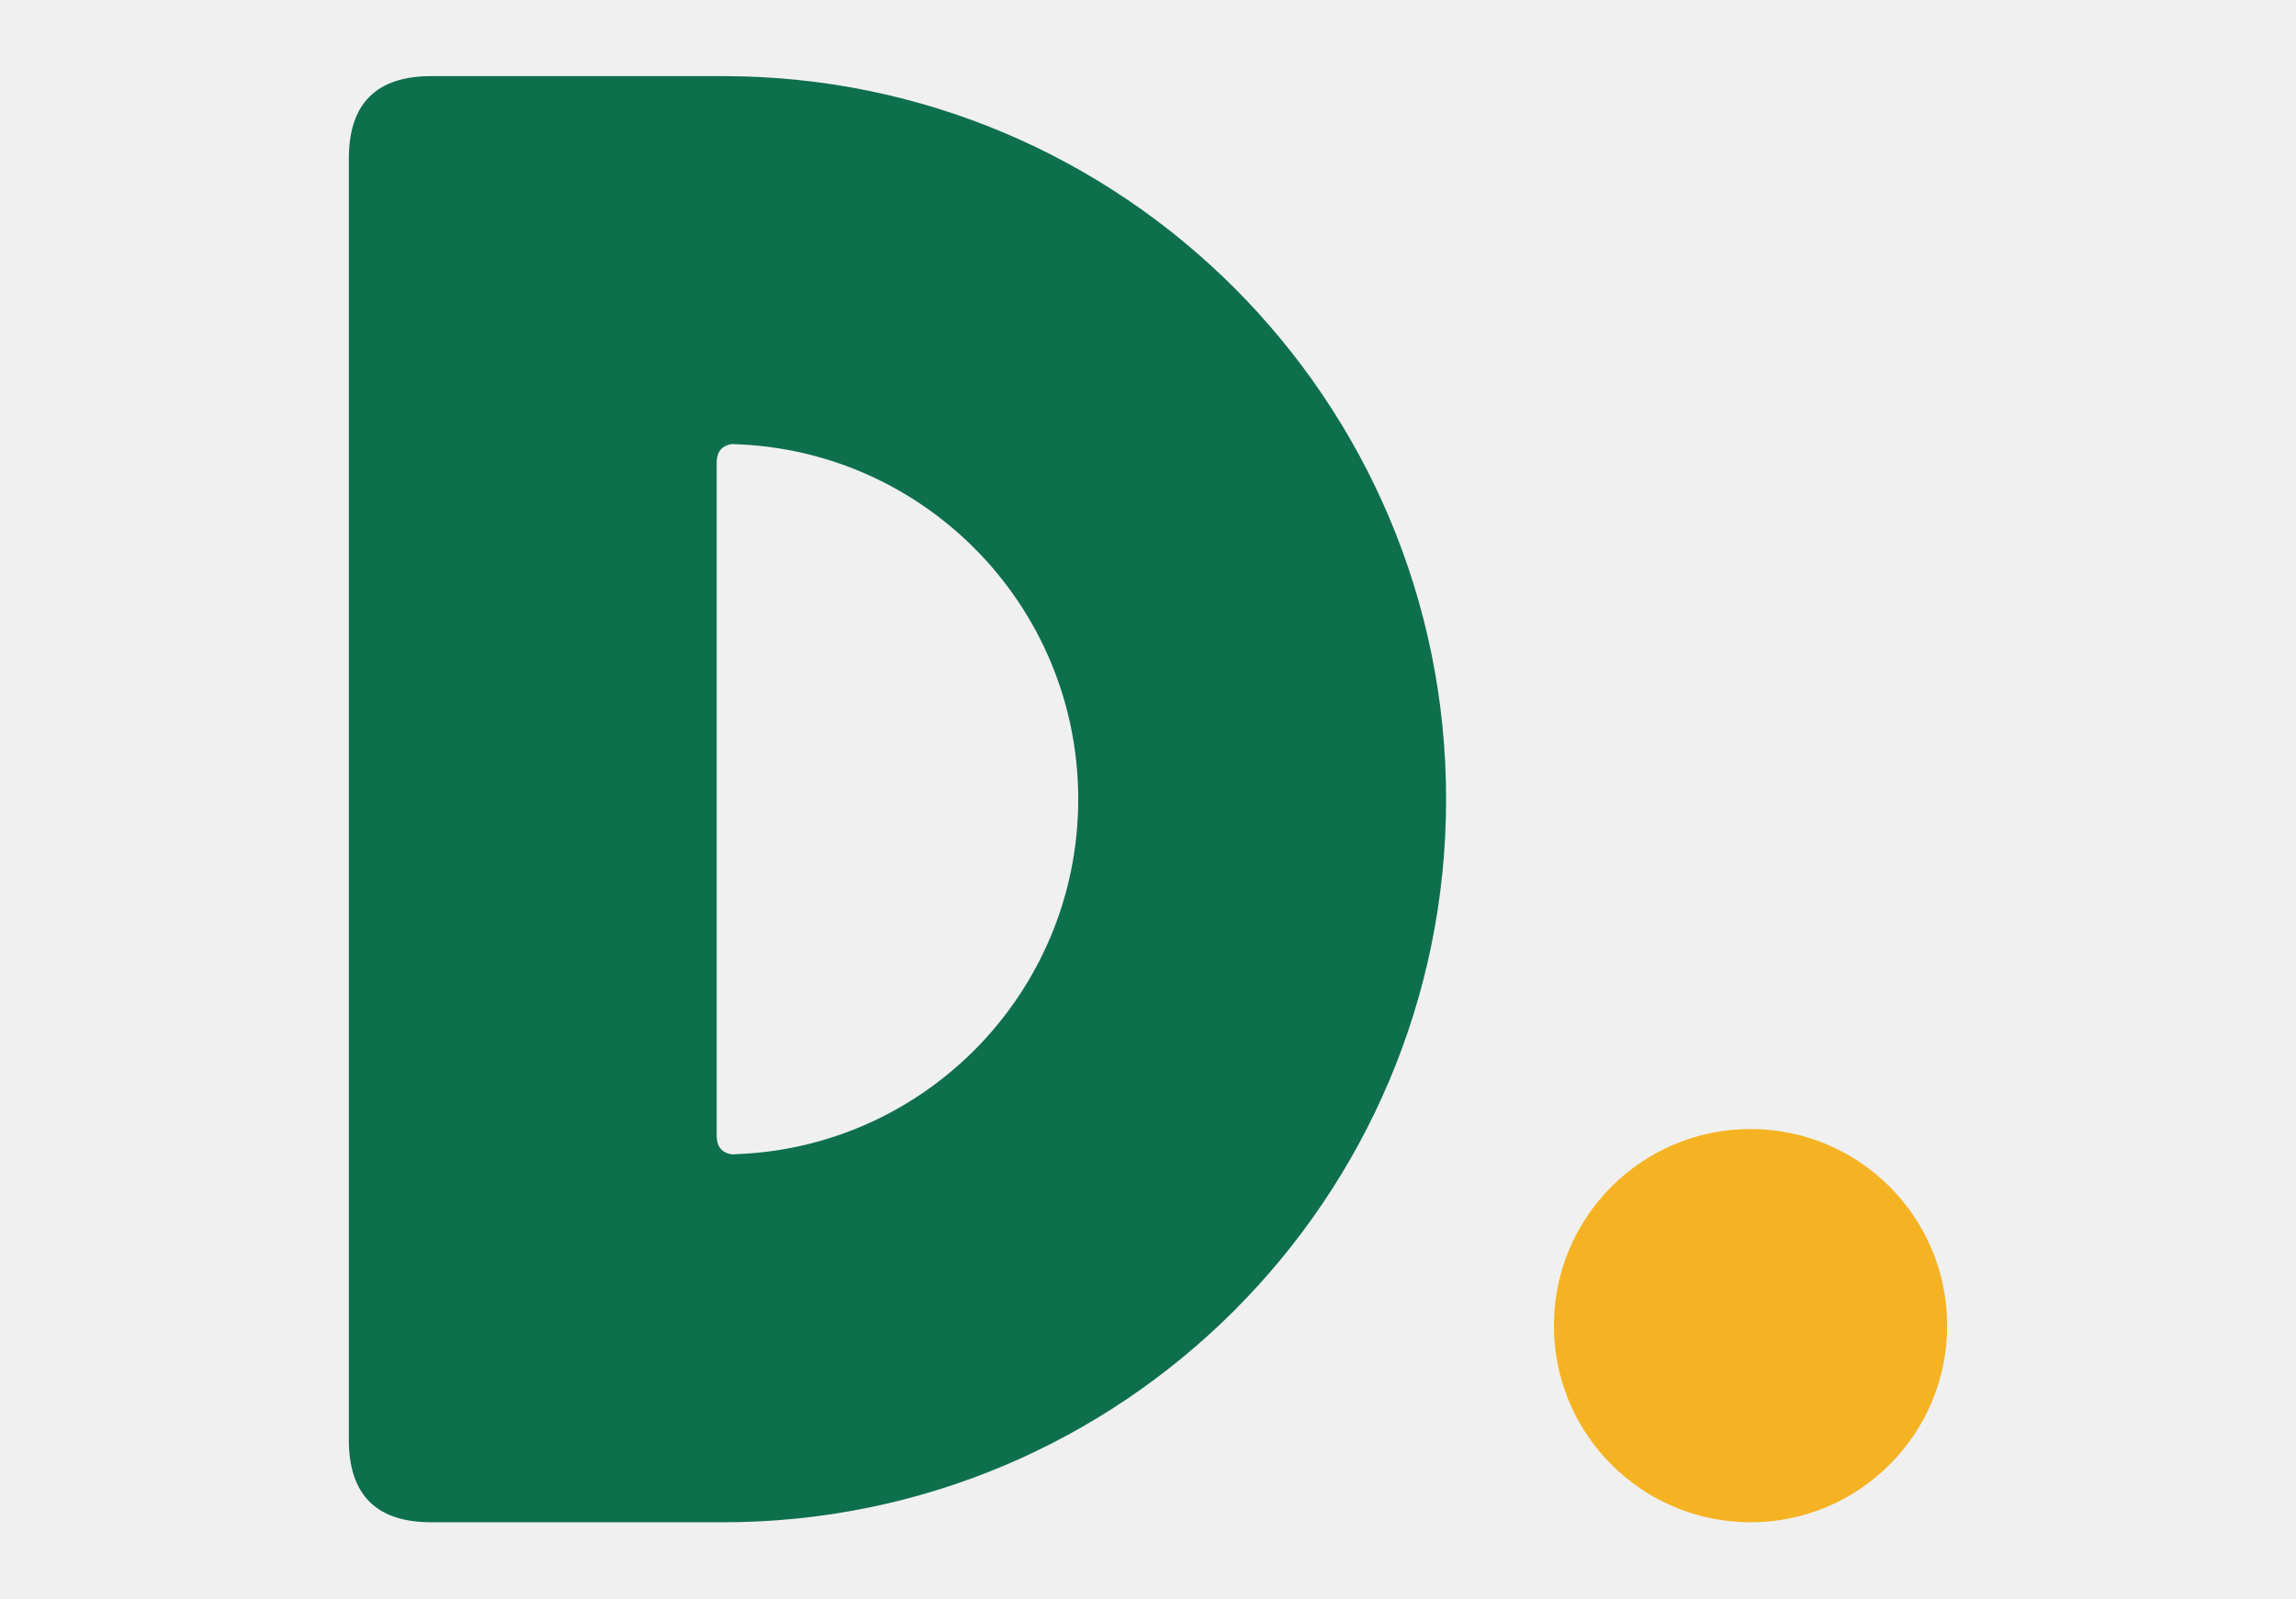
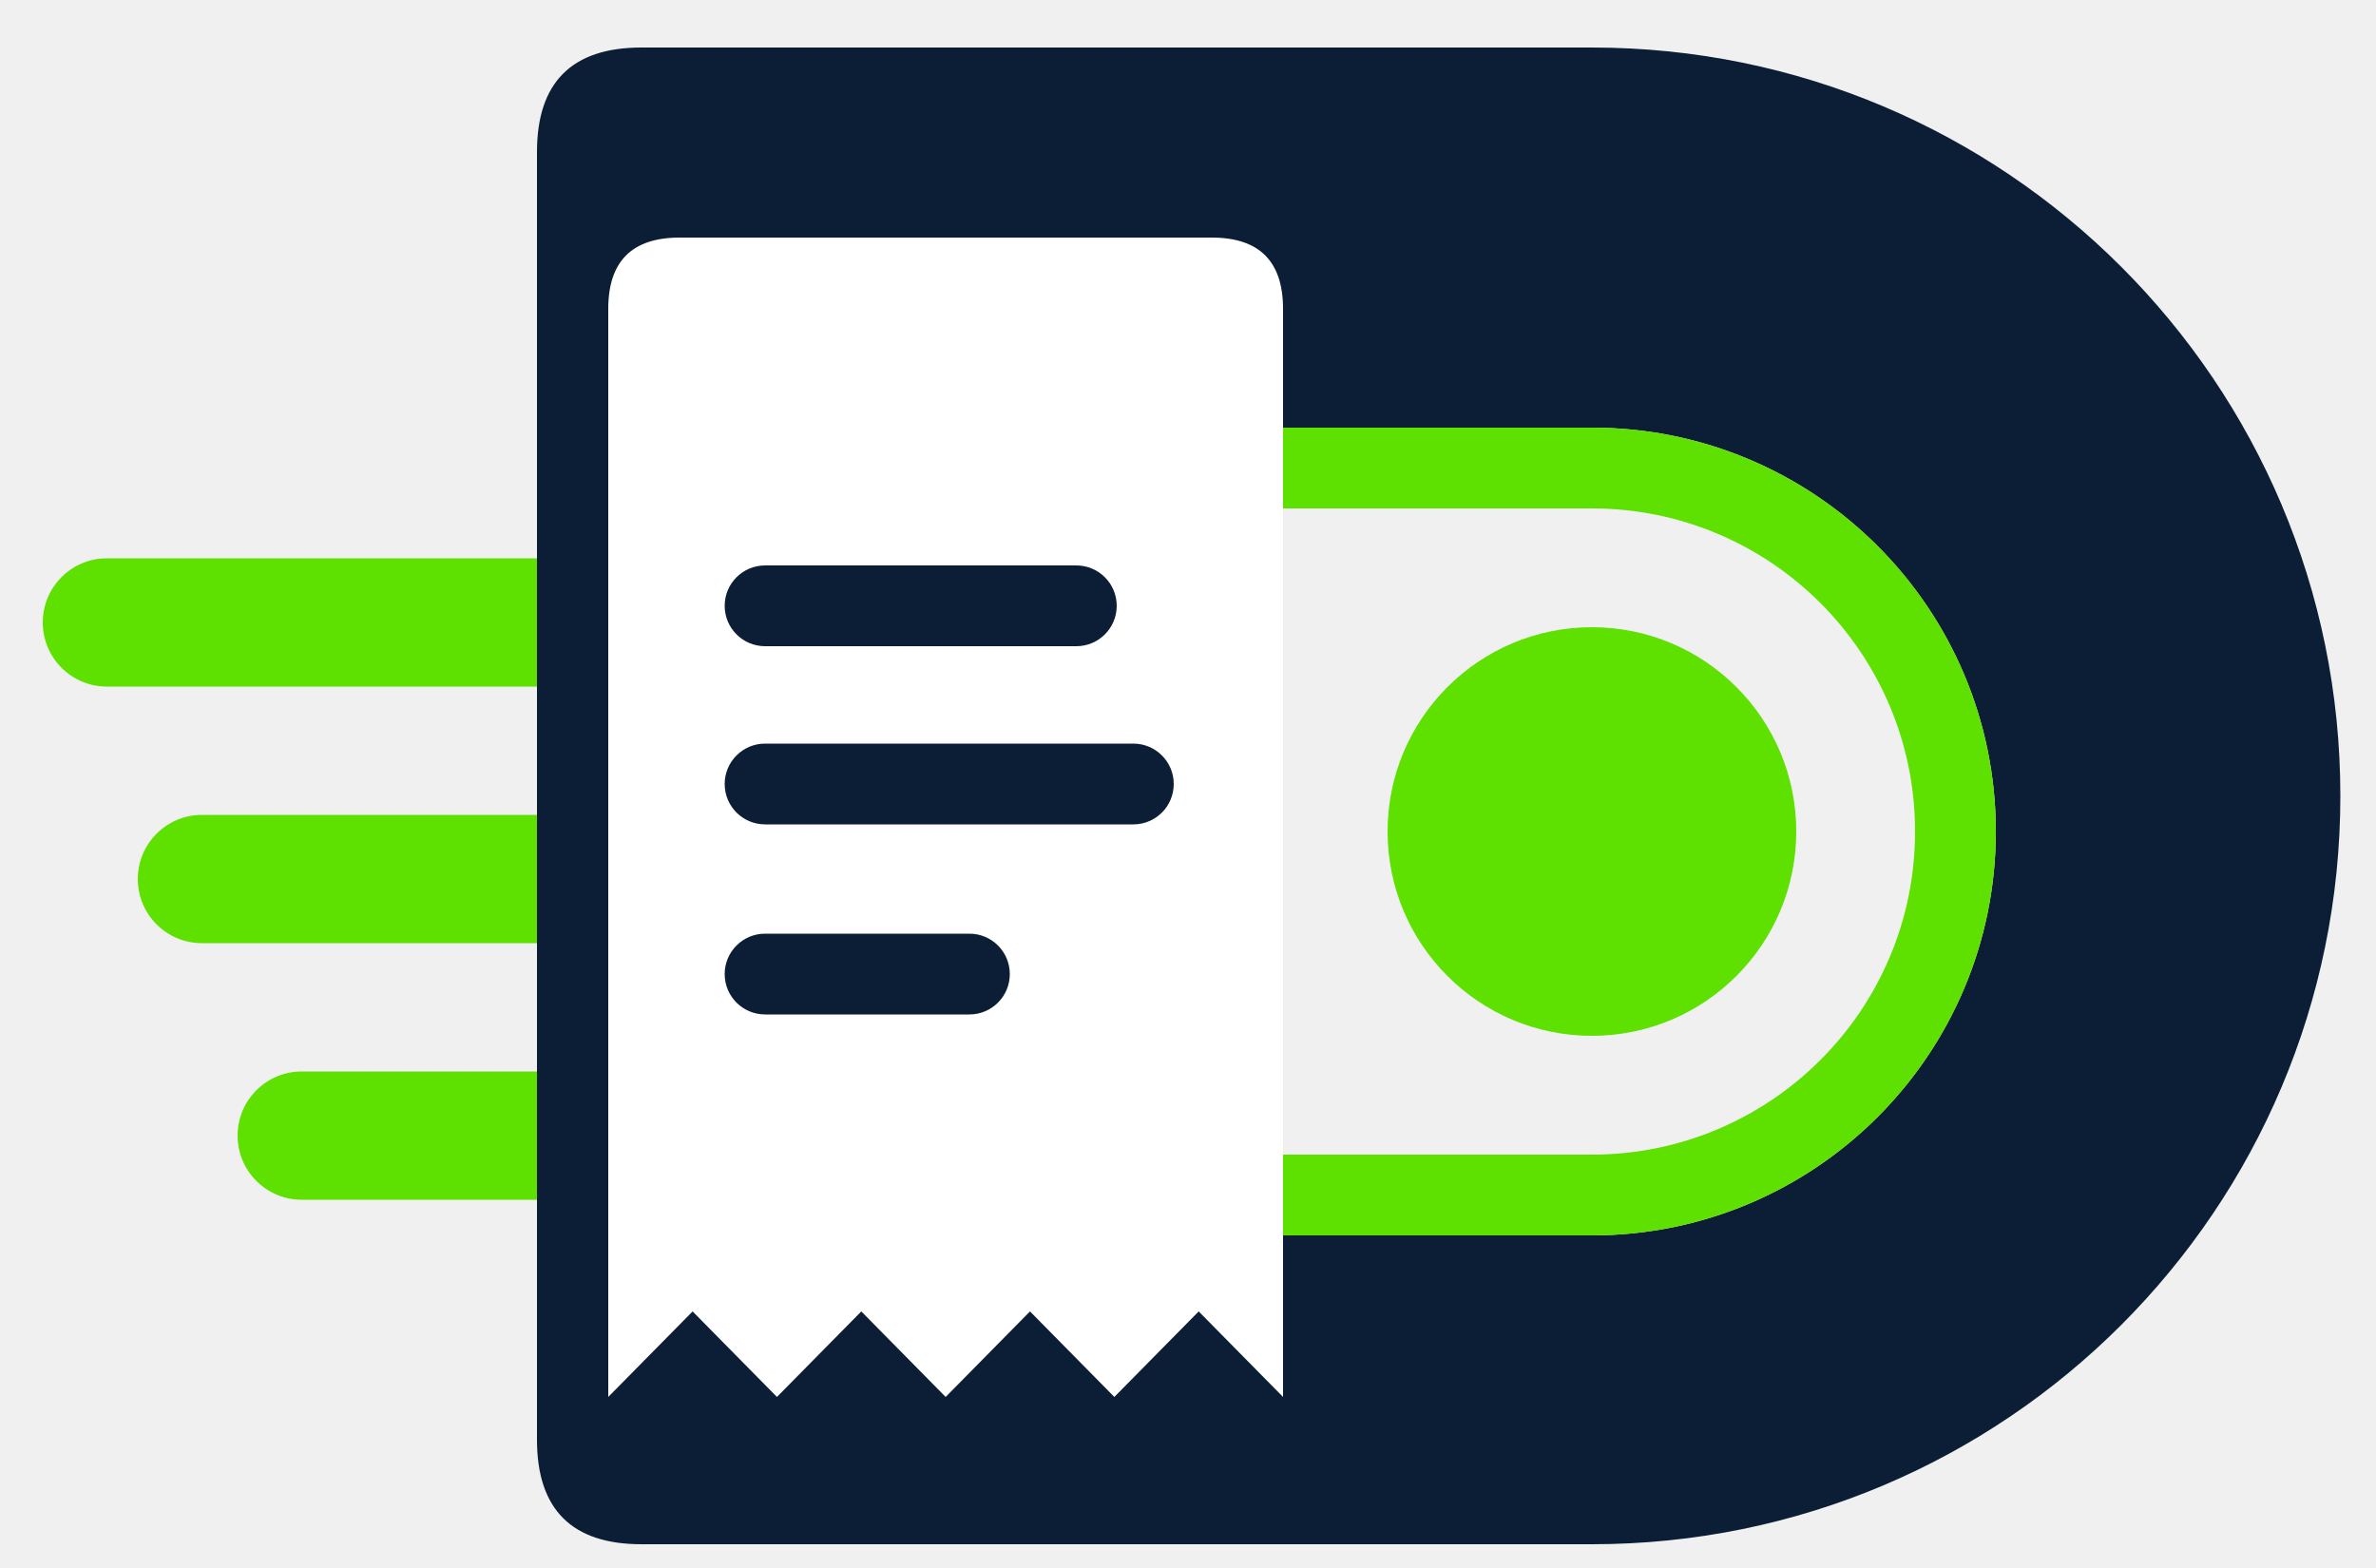
- <svg xmlns="http://www.w3.org/2000/svg" viewBox="150 260 724 504">
-   <path fill-rule="evenodd" d="M286.00,284.00 L378.00,284.00 A228.00,228.00 0 0 1 378.00,740.00 L286.00,740.00 Q260.00,740.00 260.00,714.00 L260.00,310.00 Q260.00,284.00 286.00,284.00 Z M382.00,400.00 L378.00,400.00 A112.00,112.00 0 0 1 378.00,624.00 L382.00,624.00 Q376.00,624.00 376.00,618.00 L376.00,406.00 Q376.00,400.00 382.00,400.00 Z" fill="#0E6F4D" />
-   <circle cx="702.00" cy="678.00" r="62.00" fill="#F5B323" />
+ <svg xmlns="http://www.w3.org/2000/svg" viewBox="0 0 1000 660">
+   <rect x="18" y="235" width="282" height="54" rx="27" fill="#5EE000" />
+   <rect x="58" y="343" width="242" height="54" rx="27" fill="#5EE000" />
+   <rect x="100" y="451" width="200" height="54" rx="27" fill="#5EE000" />
+   <path fill-rule="evenodd" d="M270,20 L670,20 A315.0,315.0 0 0 1 670,650 L270,650 Q226,650 226,606 L226,64 Q226,20 270,20 Z M300,180 L670,180 A170.0,170.0 0 0 1 670,520 L300,520 Q300,520 300,520 L300,180 Q300,180 300,180 Z" fill="#0B1E36" />
+   <path fill-rule="evenodd" d="M300,180 L670,180 A170.0,170.0 0 0 1 670,520 L300,520 Q300,520 300,520 L300,180 Q300,180 300,180 Z M300,214 L670,214 A136.0,136.0 0 0 1 670,486 L300,486 Q300,486 300,486 L300,214 Q300,214 300,214 Z" fill="#5EE000" />
+   <circle cx="670" cy="350" r="86" fill="#5EE000" />
+   <path d="M256,130 Q256,100 286,100 L510,100 Q540,100 540,130 L540,588 L504.5,552 L469.0,588 L433.5,552 L398.0,588 L362.5,552 L327.0,588 L291.5,552 L256.0,588 Z" fill="#FFFFFF" />
+   <rect x="305" y="238" width="165" height="34" rx="17" fill="#0B1E36" />
+   <rect x="305" y="313" width="189" height="34" rx="17" fill="#0B1E36" />
+   <rect x="305" y="393" width="120" height="34" rx="17" fill="#0B1E36" />
</svg>
